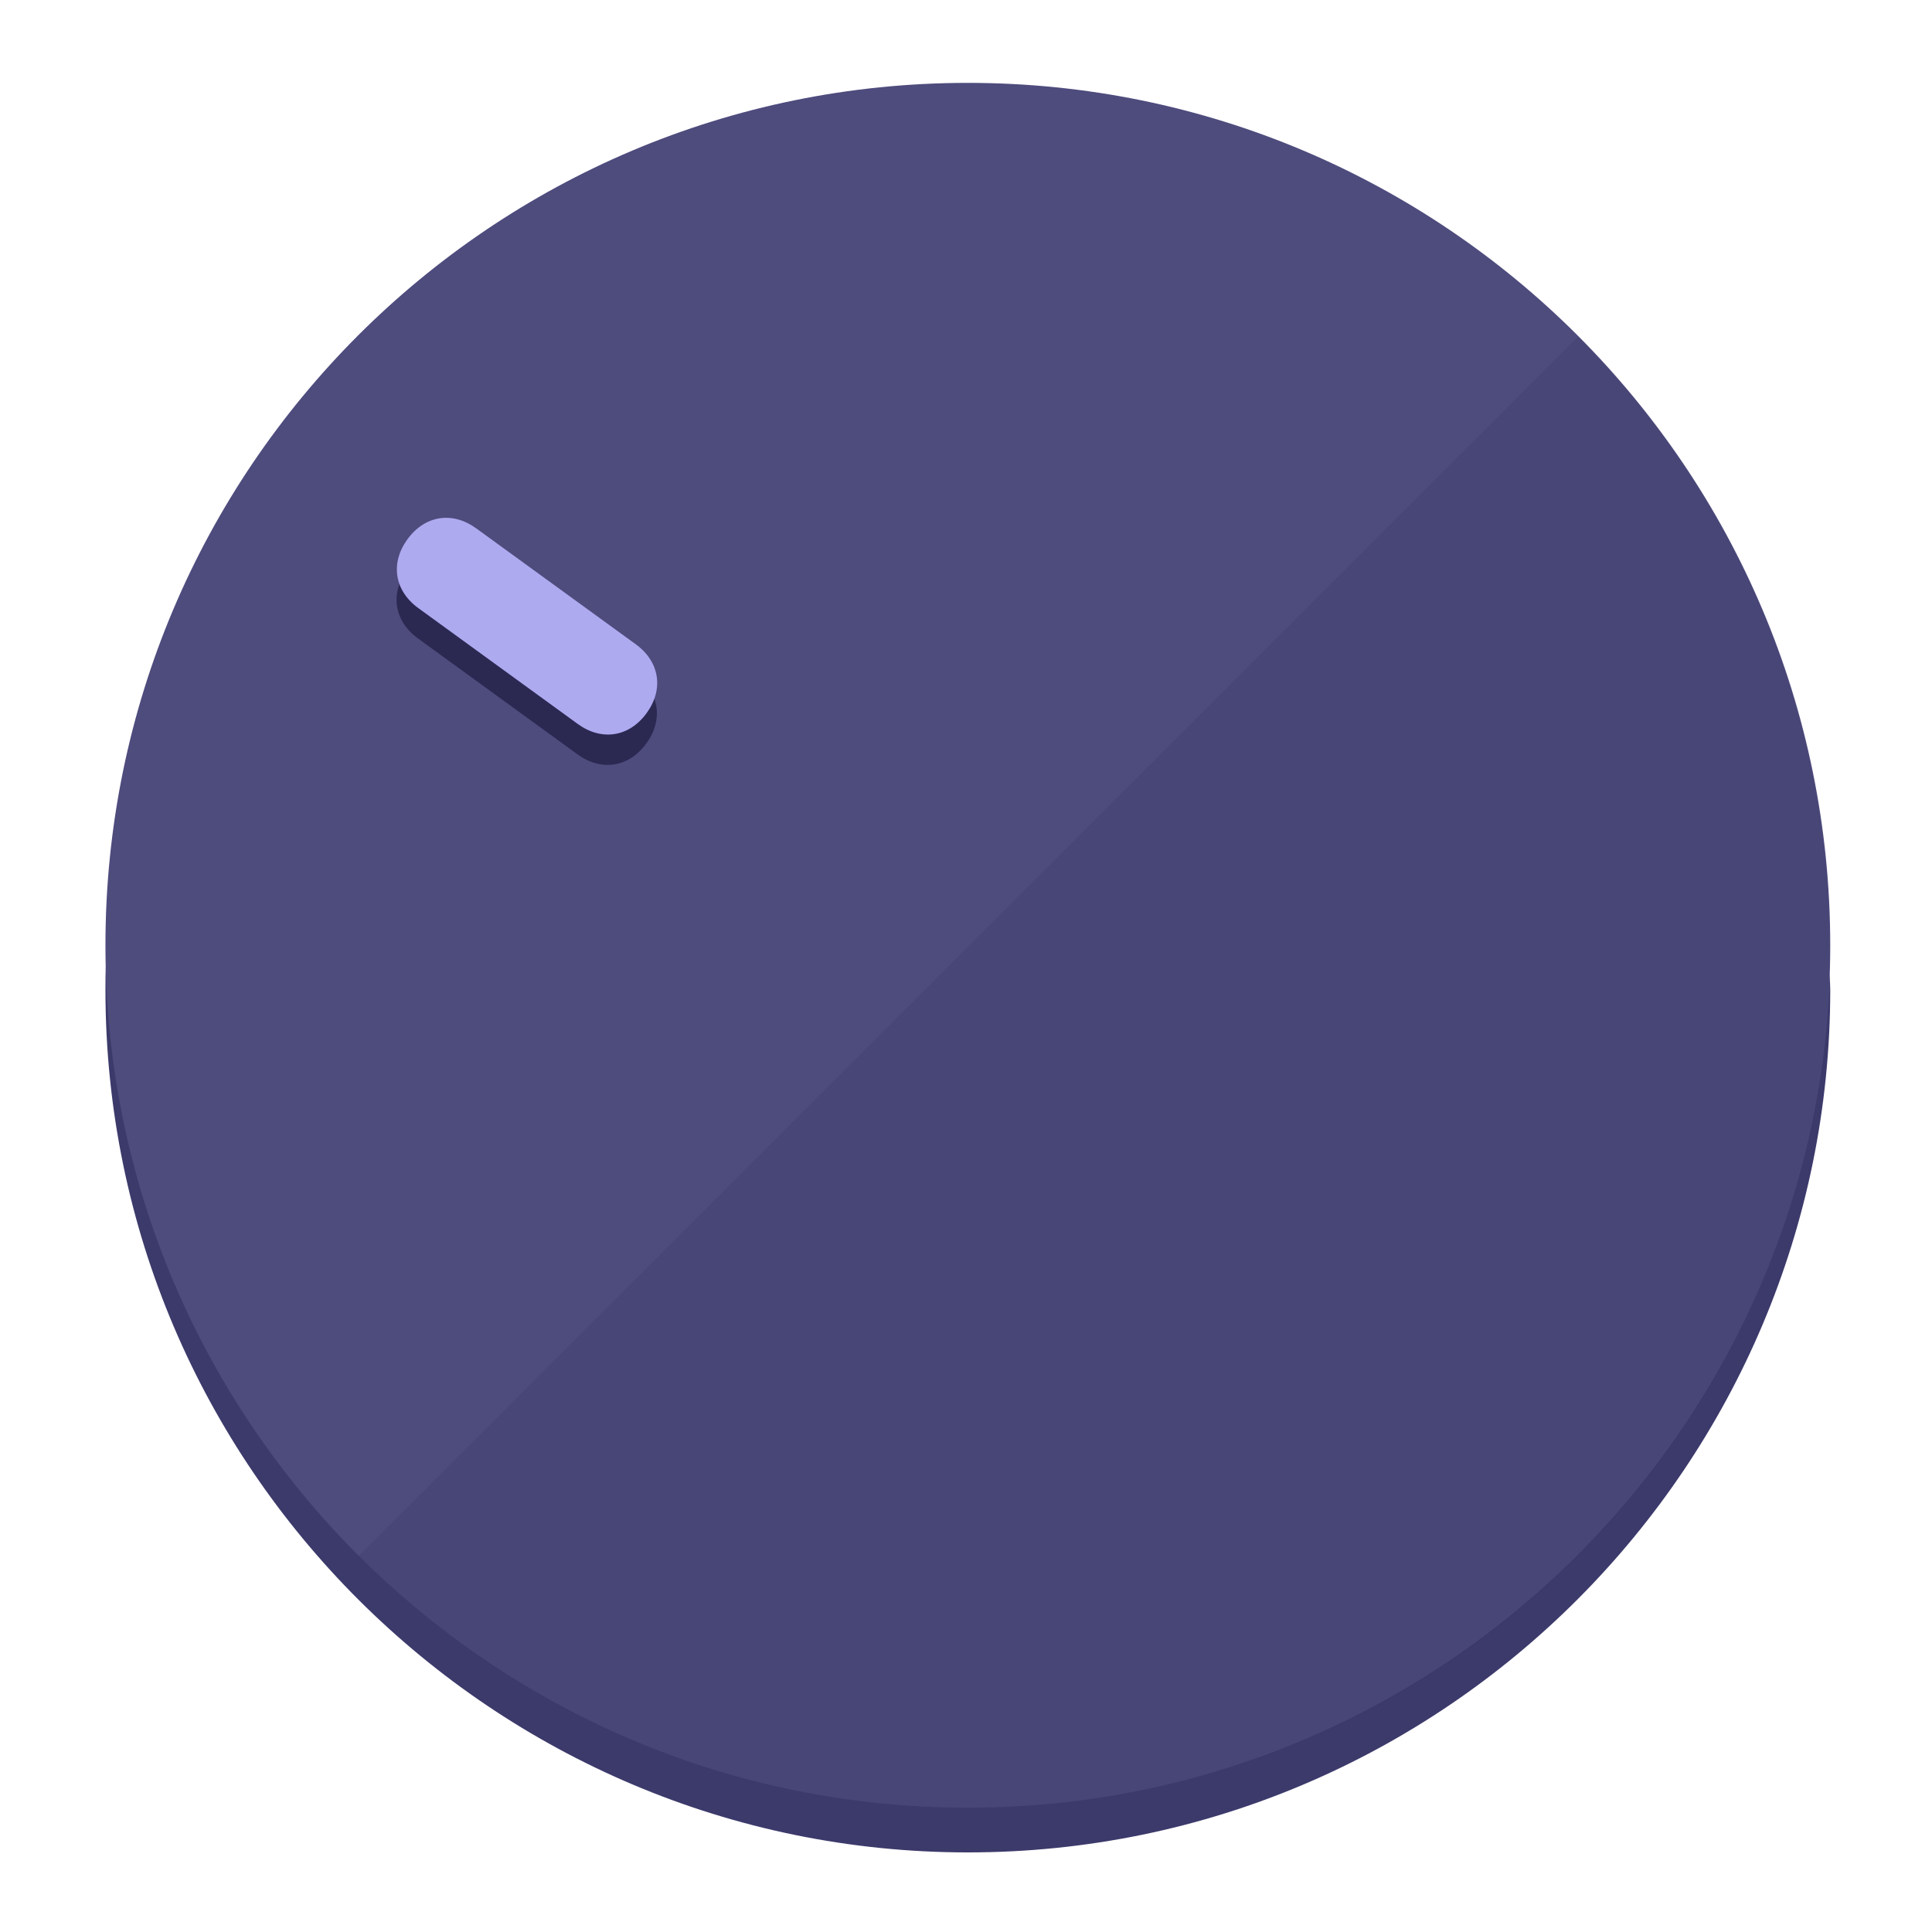
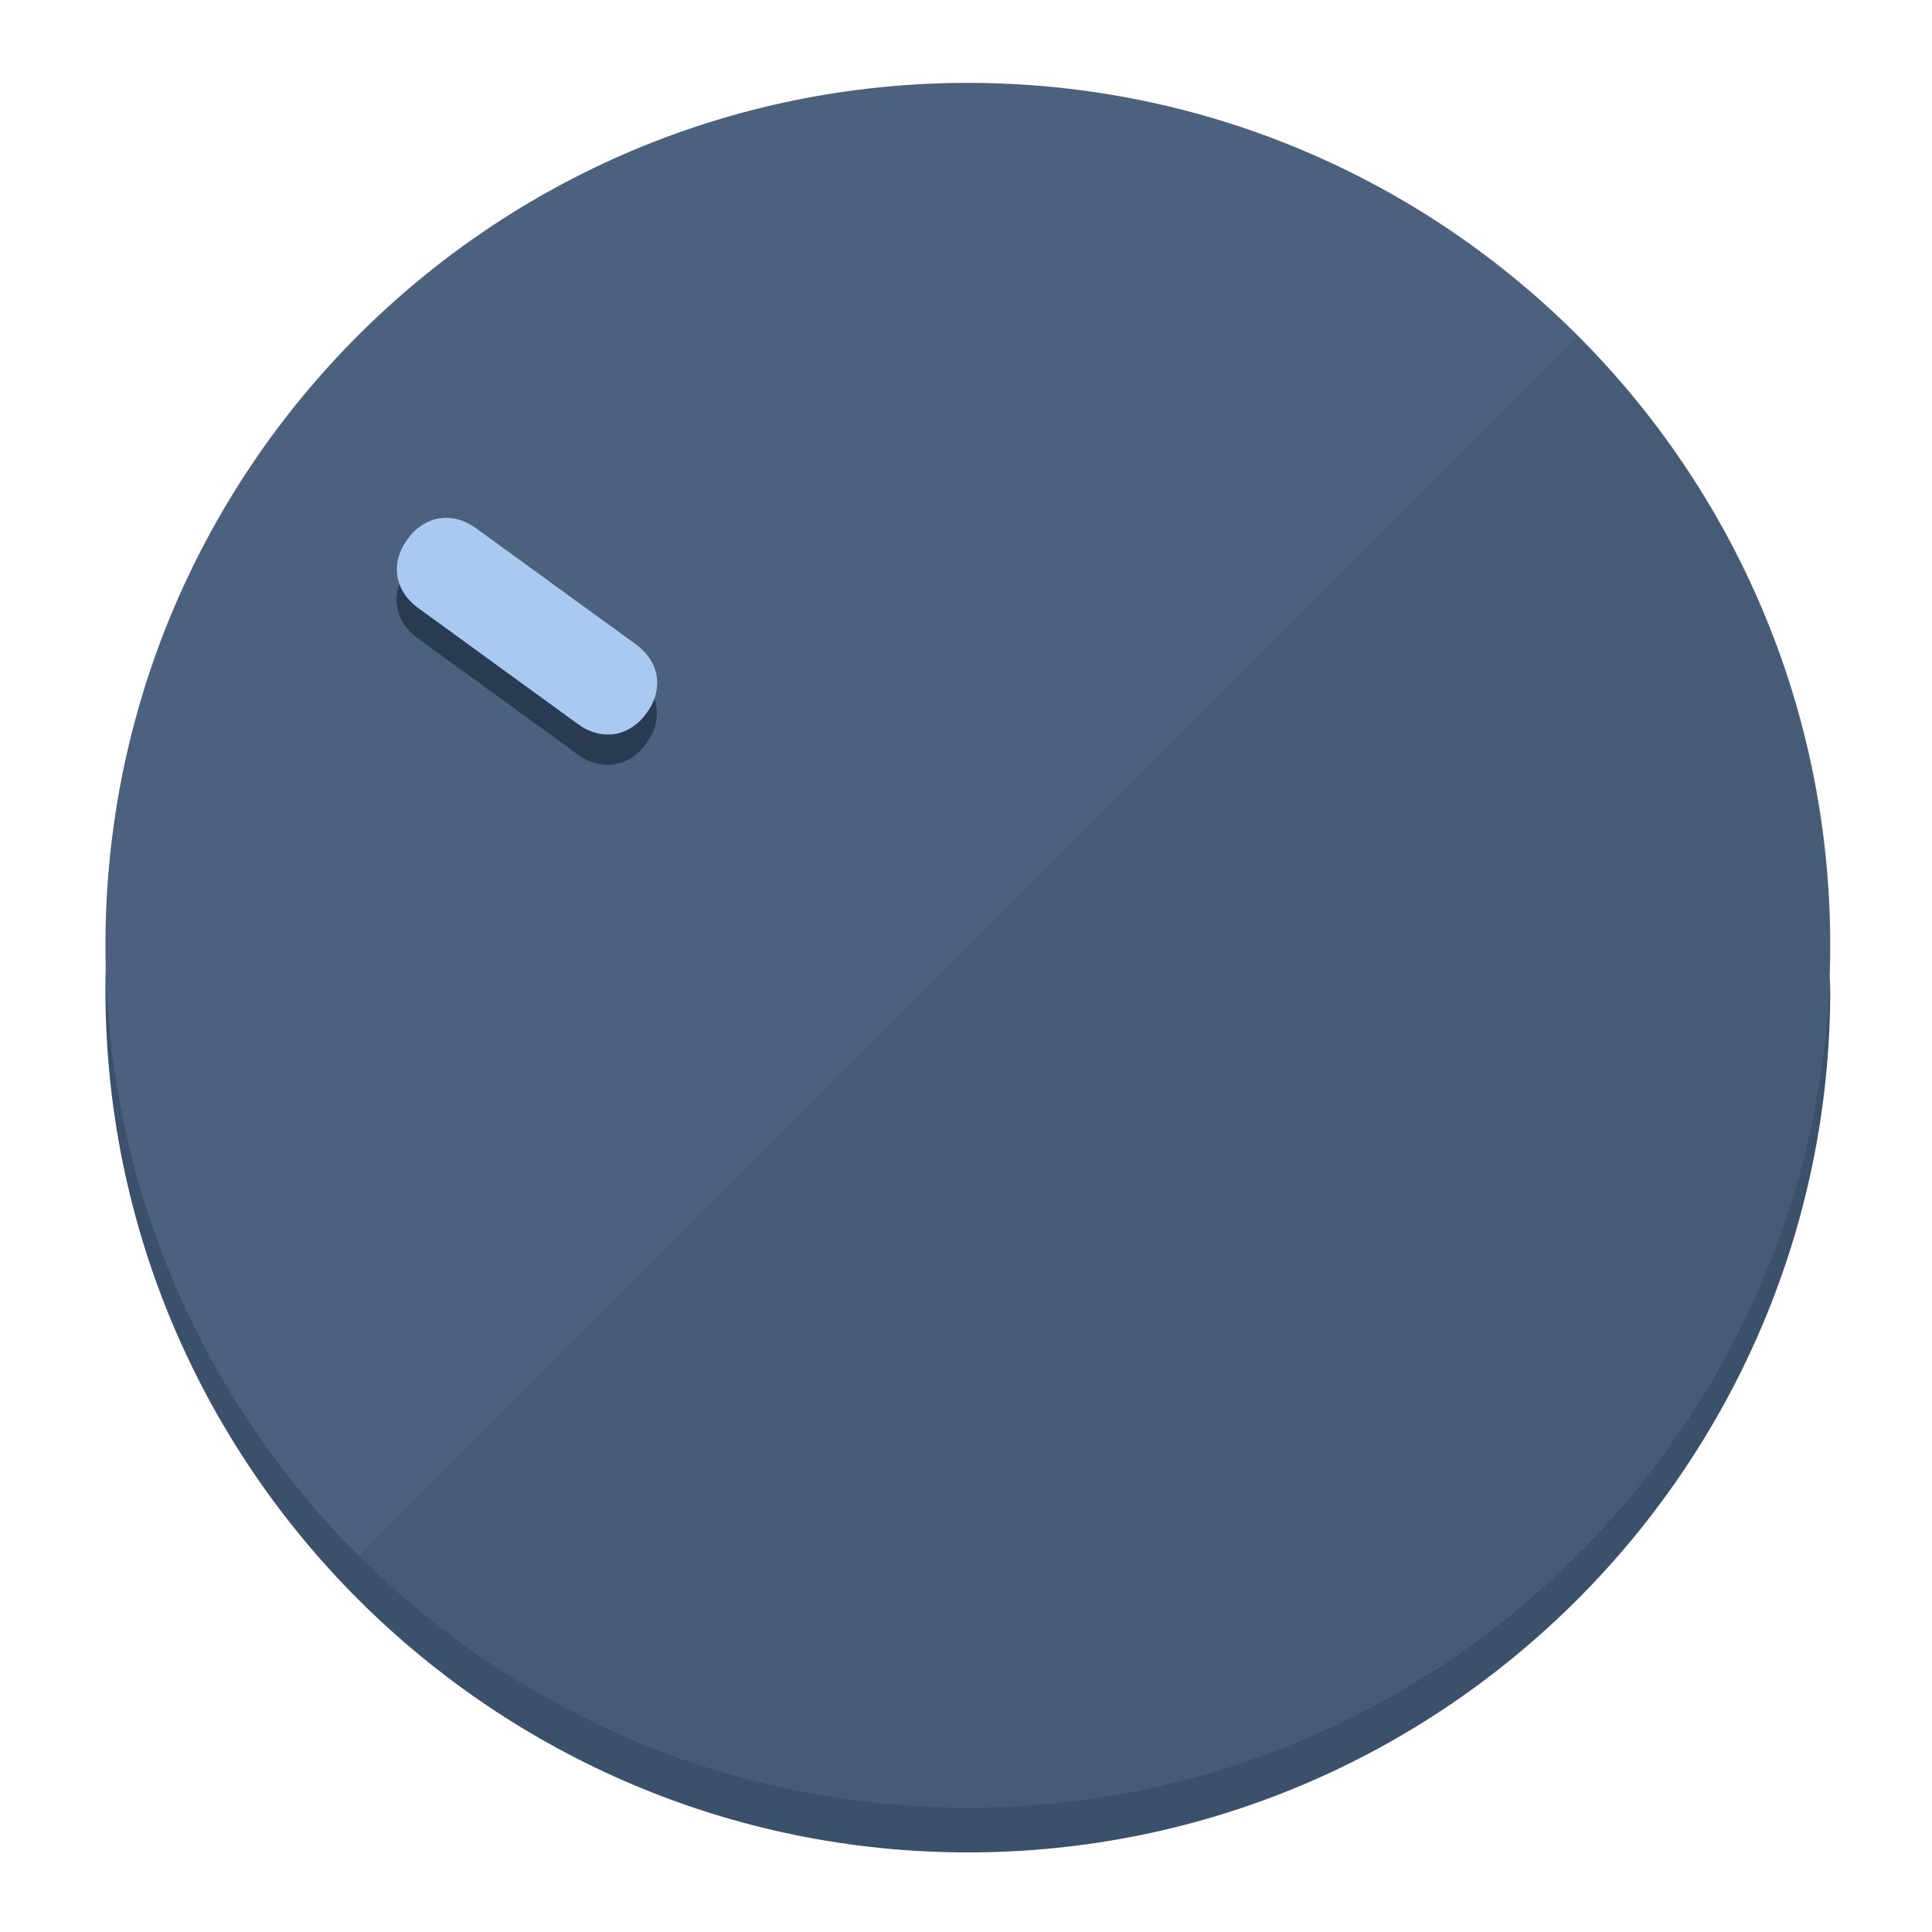
<svg xmlns="http://www.w3.org/2000/svg" height="120px" width="120px" version="1.1" id="Layer_1" viewBox="0 0 496.8 496.8" xml:space="preserve">
  <defs id="defs23" />
  <g id="g3158">
-     <path style="display:inline;fill:#3C3A6B;fill-opacity:1;stroke-width:1.584" d="m 248.875,445.92 c 116.582,0 212.89,-91.238 220.493,-205.286 0,5.069 1.267,8.87 1.267,13.939 0,121.651 -98.842,221.76 -221.76,221.76 -121.651,0 -221.76,-98.842 -221.76,-221.76 0,-5.069 0,-8.87 1.267,-13.939 7.603,114.048 103.91,205.286 220.493,205.286 z" id="path8" />
-     <circle style="display:inline;fill:#4E4B7D;fill-opacity:1;stroke-width:1.584" cx="248.875" cy="243.071" r="221.76" id="circle12" />
-     <path style="display:inline;fill:#2B2952;fill-opacity:0.154;stroke-width:1.587" d="m 405.744,86.606 c 86.308,86.308 86.308,227.193 0,313.5 -86.308,86.308 -227.193,86.308 -313.5,0" id="path14" />
+     <path style="display:inline;fill:#3A506B;fill-opacity:1;stroke-width:1.584" d="m 248.875,445.92 c 116.582,0 212.89,-91.238 220.493,-205.286 0,5.069 1.267,8.87 1.267,13.939 0,121.651 -98.842,221.76 -221.76,221.76 -121.651,0 -221.76,-98.842 -221.76,-221.76 0,-5.069 0,-8.87 1.267,-13.939 7.603,114.048 103.91,205.286 220.493,205.286 z" id="path8" />
+     <circle style="display:inline;fill:#4B617D;fill-opacity:1;stroke-width:1.584" cx="248.875" cy="243.071" r="221.76" id="circle12" />
+     <path style="display:inline;fill:#293B52;fill-opacity:0.154;stroke-width:1.587" d="m 405.744,86.606 c 86.308,86.308 86.308,227.193 0,313.5 -86.308,86.308 -227.193,86.308 -313.5,0" id="path14" />
  </g>
  <g id="g3198">
    <circle style="display:none;fill:#000000;fill-opacity:0;stroke-width:1.584" cx="-51.017" cy="344.188" r="221.76" id="circle12-3" transform="rotate(-54)" />
-     <path style="display:inline;fill:#2B2952;fill-opacity:1;stroke-width:1.584" d="m 163.397,173.469 c 6.151,4.469 7.272,11.549 2.803,17.7 v 0 c -4.469,6.151 -11.549,7.272 -17.7,2.803 l -41.007,-29.794 c -6.151,-4.469 -7.272,-11.549 -2.803,-17.7 v 0 c 4.469,-6.151 11.549,-7.272 17.7,-2.803 z" id="path3789" />
-     <path style="display:inline;fill:#AEAAF0;stroke-width:1.584" d="m 163.475,165.664 c 6.151,4.469 7.272,11.549 2.803,17.7 v 0 c -4.469,6.151 -11.549,7.272 -17.7,2.803 l -41.007,-29.794 c -6.151,-4.469 -7.272,-11.549 -2.803,-17.7 v 0 c 4.469,-6.151 11.549,-7.272 17.7,-2.803 z" id="path915" />
+     <path style="display:inline;fill:#293B52;fill-opacity:1;stroke-width:1.584" d="m 163.397,173.469 c 6.151,4.469 7.272,11.549 2.803,17.7 v 0 c -4.469,6.151 -11.549,7.272 -17.7,2.803 l -41.007,-29.794 c -6.151,-4.469 -7.272,-11.549 -2.803,-17.7 v 0 c 4.469,-6.151 11.549,-7.272 17.7,-2.803 z" id="path3789" />
+     <path style="display:inline;fill:#AAC9F0;stroke-width:1.584" d="m 163.475,165.664 c 6.151,4.469 7.272,11.549 2.803,17.7 v 0 c -4.469,6.151 -11.549,7.272 -17.7,2.803 l -41.007,-29.794 c -6.151,-4.469 -7.272,-11.549 -2.803,-17.7 v 0 c 4.469,-6.151 11.549,-7.272 17.7,-2.803 z" id="path915" />
  </g>
</svg>
